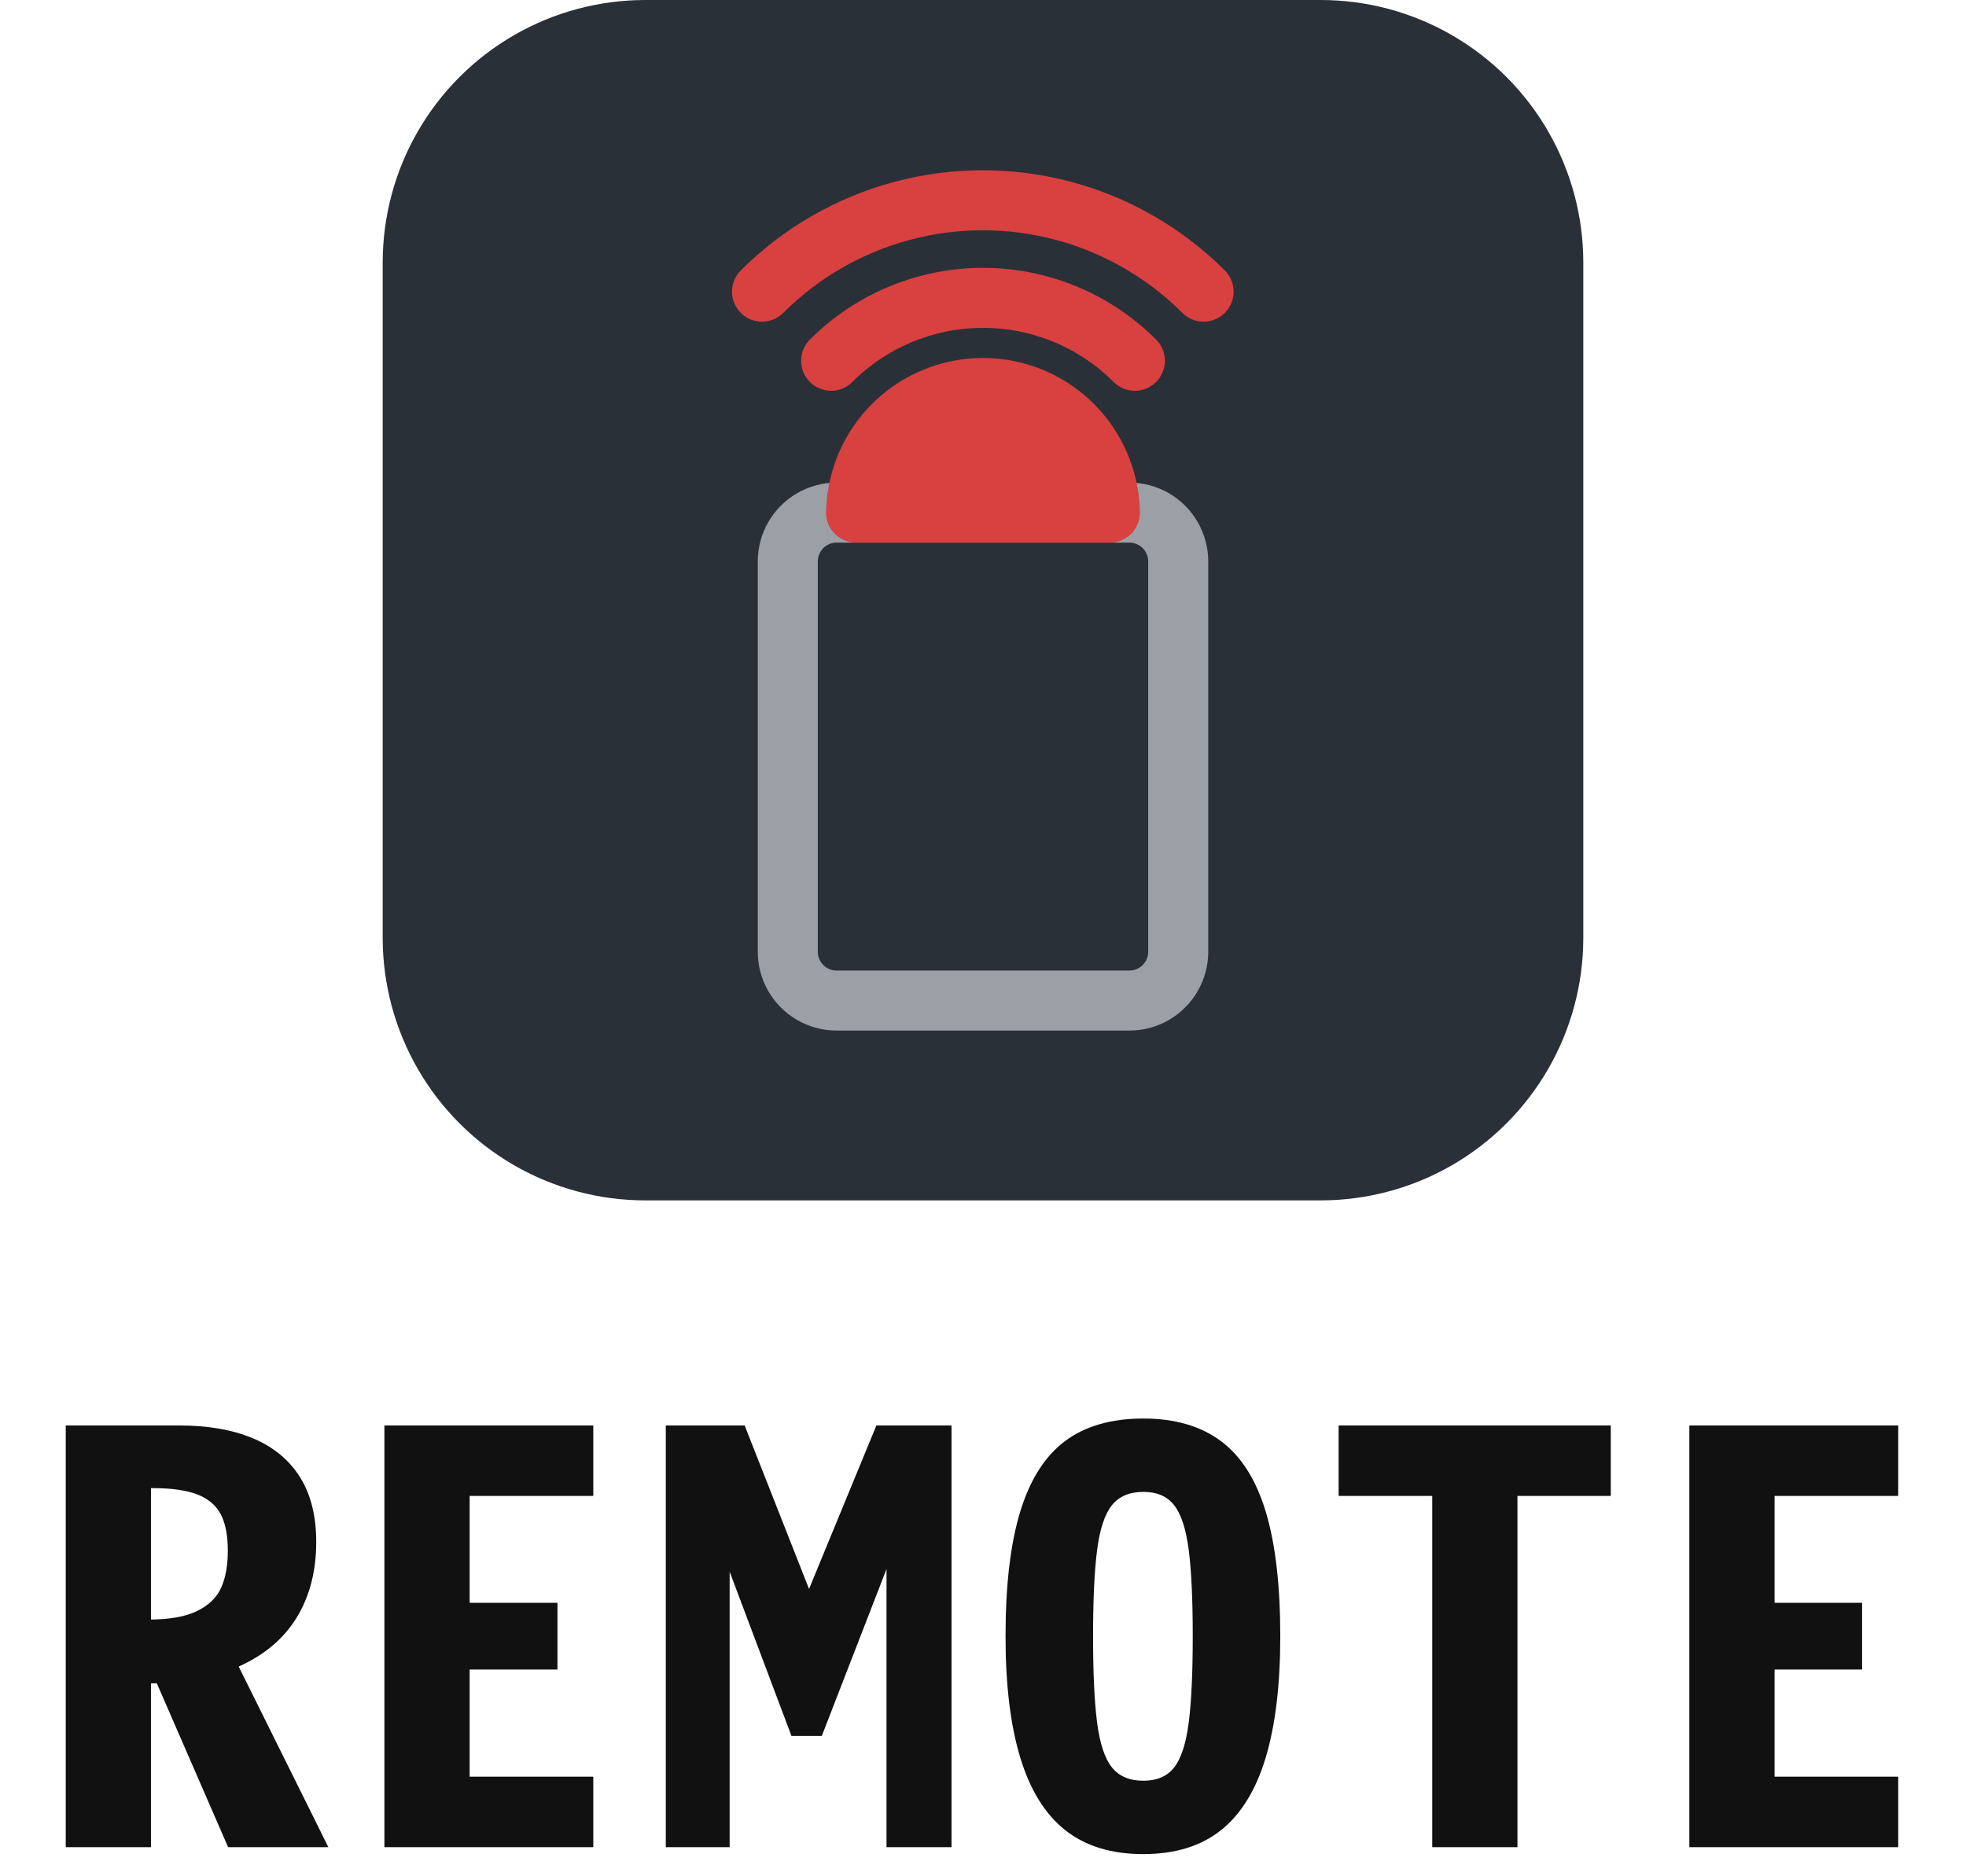
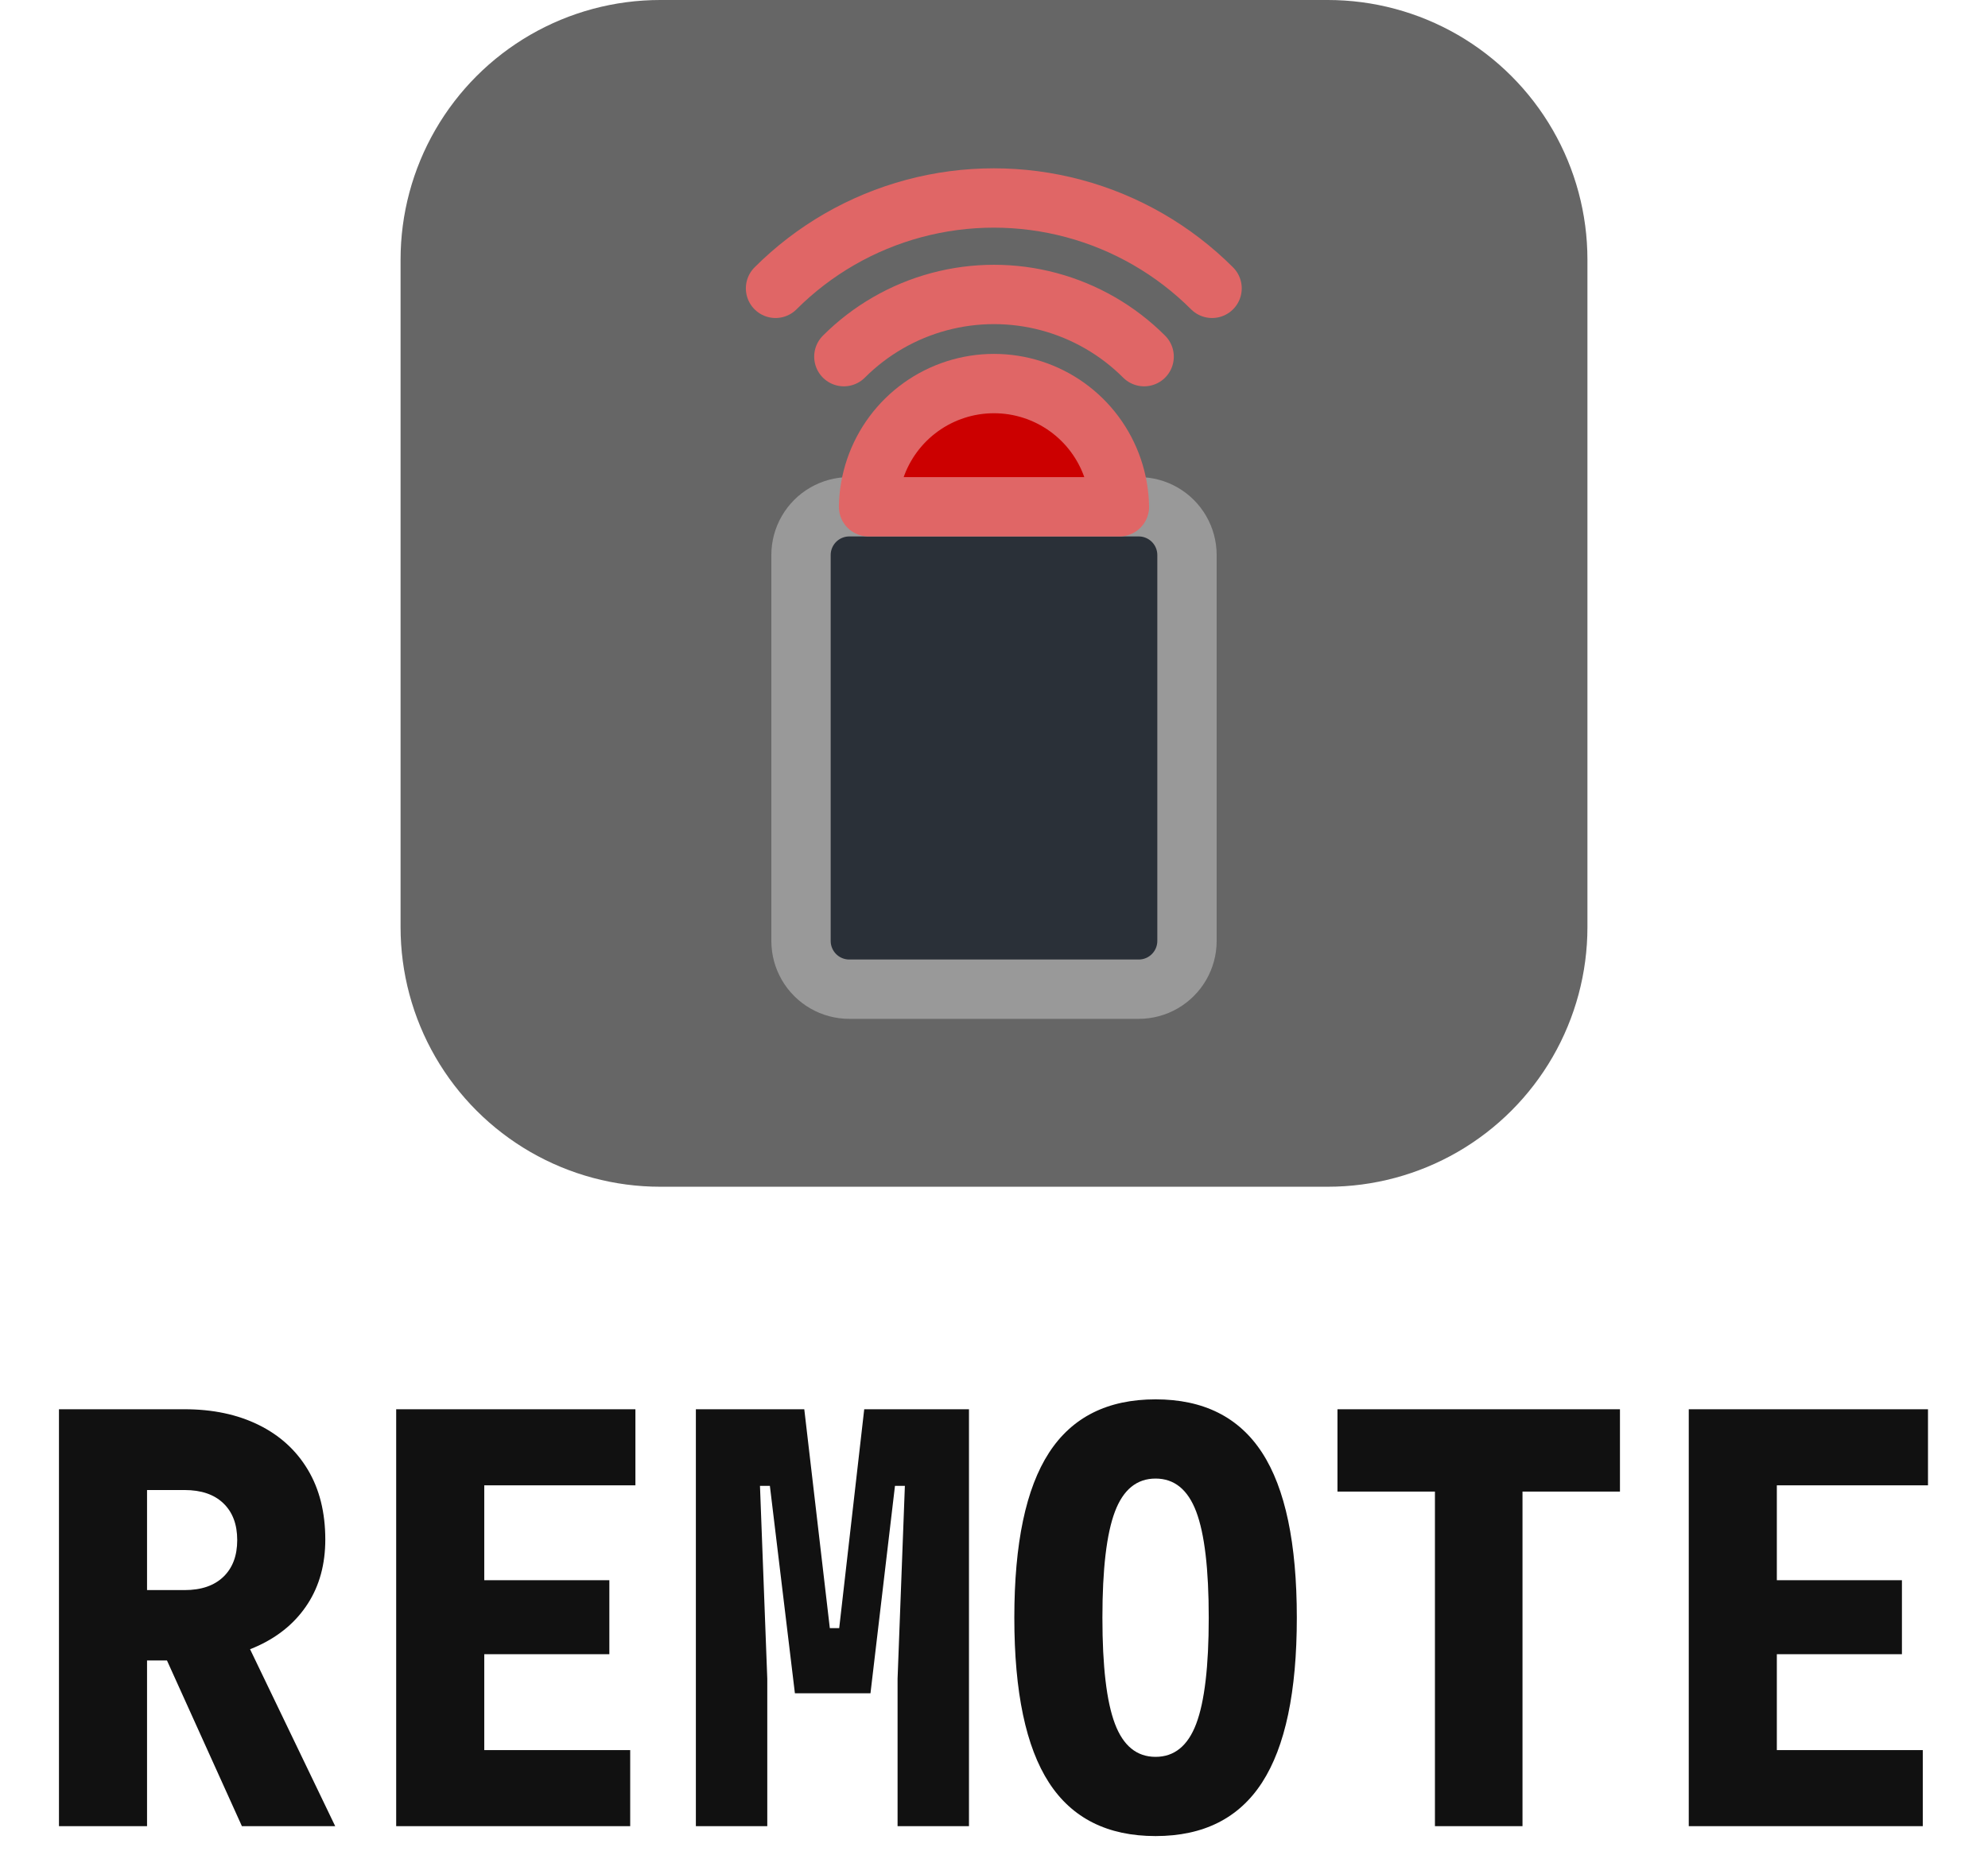
- <svg xmlns="http://www.w3.org/2000/svg" width="262" height="250" viewBox="0 0 262 250">
-   <path d="M 86,0 L 176,0 C 182.143,3.76170215621E-16 188.18,1.617 193.5,4.689 S 203.239,12.18 206.311,17.5 S 211,28.857 211,35 L 211,125 C 211,131.143 209.383,137.18 206.311,142.5 S 198.82,152.239 193.5,155.311 S 182.143,160 176,160 L 86,160 C 79.857,160 73.82,158.383 68.5,155.311 S 58.761,147.82 55.689,142.5 S 51,131.143 51,125 L 51,35 C 51,28.857 52.617,22.82 55.689,17.5 S 63.18,7.761 68.5,4.689 S 79.857,1.12851064686E-15 86,0 Z" fill="#2a3038" stroke="none" stroke-width="0.000" stroke-linecap="butt" stroke-linejoin="miter" />
-   <path d="M 110.76,48.085 C 114.312,44.532 118.738,41.976 123.591,40.675 S 133.556,39.374 138.409,40.675 S 147.688,44.532 151.24,48.085 M 101.549,38.875 C 106.715,33.712 113.15,29.999 120.204,28.11 S 134.688,26.221 141.742,28.11 S 155.231,33.712 160.397,38.875" fill="none" stroke="#d94040" stroke-width="8.000" stroke-linecap="round" stroke-linejoin="round" />
-   <path d="M 111.491,68.325 L 150.509,68.325 C 151.651,68.325 152.774,68.626 153.763,69.197 S 155.573,70.59 156.144,71.579 S 157.016,73.69 157.016,74.832 L 157.016,126.859 C 157.016,128.001 156.715,129.123 156.144,130.112 S 154.752,131.922 153.763,132.494 S 151.651,133.365 150.509,133.365 L 111.491,133.365 C 110.349,133.365 109.226,133.065 108.237,132.494 S 106.427,131.101 105.856,130.112 S 104.984,128.001 104.984,126.859 L 104.984,74.832 C 104.984,73.69 105.285,72.568 105.856,71.579 S 107.248,69.768 108.237,69.197 S 110.349,68.325 111.491,68.325 Z" fill="none" stroke="#9aa0a6" stroke-width="8.000" stroke-linecap="round" stroke-linejoin="round" />
-   <path d="M 114.088,68.325 C 114.151,64.796 115.317,61.373 117.422,58.54 S 122.467,53.602 125.828,52.523 S 132.805,51.444 136.166,52.523 S 142.468,55.706 144.573,58.54 S 147.844,64.796 147.907,68.325 z" fill="#d94040" stroke="#d94040" stroke-width="8.000" stroke-linecap="round" stroke-linejoin="round" />
-   <path d="M 43.759,246.21 L 30.399,246.21 L 19.465,221.07 L 30.746,219.992 Z M 8.762,246.21 L 8.762,190 L 20.12,190 L 20.12,246.21 Z M 30.361,206.709 Q 30.361,203.59 29.398,201.8 Q 28.436,200.01 26.261,199.182 Q 24.085,198.355 20.39,198.355 L 14.845,198.355 L 14.845,190 L 23.855,190 Q 29.63,190 33.711,191.713 Q 37.791,193.427 39.967,196.872 Q 42.142,200.318 42.142,205.516 Q 42.142,211.329 39.562,215.564 Q 36.983,219.799 31.901,222.09 Q 26.819,224.381 19.619,224.381 L 15.461,224.381 L 15.461,215.872 L 19.812,215.872 Q 23.97,215.872 26.299,214.717 Q 28.628,213.562 29.495,211.579 Q 30.361,209.596 30.361,206.709 Z M 51.228,246.21 L 51.228,190 L 62.586,190 L 62.586,246.21 Z M 79.064,246.21 L 56.849,246.21 L 56.849,236.816 L 79.064,236.816 Z M 74.29,222.532 L 57.812,222.532 L 57.812,213.639 L 74.29,213.639 Z M 56.849,199.394 L 56.849,190 L 79.064,190 L 79.064,199.394 Z M 99.237,190 L 108.439,213.369 L 107.168,213.369 L 116.793,190 L 126.803,190 L 126.803,246.21 L 118.141,246.21 L 118.141,207.749 L 118.68,207.749 L 109.517,231.387 L 105.475,231.387 L 96.581,207.749 L 97.236,207.749 L 97.236,246.21 L 88.727,246.21 L 88.727,190 Z M 152.368,247.134 Q 145.976,247.134 141.953,243.939 Q 137.93,240.743 135.966,234.275 Q 134.003,227.807 134.003,218.105 Q 134.003,207.941 135.947,201.531 Q 137.892,195.12 141.915,192.098 Q 145.938,189.076 152.368,189.076 Q 158.681,189.076 162.724,192.098 Q 166.767,195.12 168.691,201.531 Q 170.617,207.941 170.617,218.105 Q 170.617,227.807 168.672,234.275 Q 166.728,240.743 162.724,243.939 Q 158.72,247.134 152.368,247.134 Z M 152.368,198.855 Q 149.595,198.855 148.171,200.645 Q 146.746,202.435 146.208,206.594 Q 145.668,210.751 145.668,218.105 Q 145.668,225.458 146.208,229.617 Q 146.746,233.774 148.171,235.565 Q 149.595,237.355 152.368,237.355 Q 155.101,237.355 156.487,235.565 Q 157.873,233.774 158.412,229.636 Q 158.951,225.497 158.951,218.105 Q 158.951,210.674 158.412,206.555 Q 157.873,202.435 156.487,200.645 Q 155.101,198.855 152.368,198.855 Z M 190.868,246.21 L 190.868,190 L 202.225,190 L 202.225,246.21 Z M 178.393,190 L 214.661,190 L 214.661,199.394 L 178.393,199.394 Z M 225.132,246.21 L 225.132,190 L 236.49,190 L 236.49,246.21 Z M 252.968,246.21 L 230.754,246.21 L 230.754,236.816 L 252.968,236.816 Z M 248.155,222.532 L 231.716,222.532 L 231.716,213.639 L 248.155,213.639 Z M 230.754,199.394 L 230.754,190 L 252.968,190 L 252.968,199.394 Z" fill="#111111" stroke="none" stroke-width="0.000" stroke-linecap="butt" stroke-linejoin="miter" />
+ <svg xmlns="http://www.w3.org/2000/svg" width="268" height="250" viewBox="0 0 268 250">
+   <path d="M 89,0 L 179,0 C 185.143,3.76170215621E-16 191.18,1.617 196.5,4.689 S 206.239,12.18 209.311,17.5 S 214,28.857 214,35 L 214,125 C 214,131.143 212.383,137.18 209.311,142.5 S 201.82,152.239 196.5,155.311 S 185.143,160 179,160 L 89,160 C 82.857,160 76.82,158.383 71.5,155.311 S 61.761,147.82 58.689,142.5 S 54,131.143 54,125 L 54,35 C 54,28.857 55.617,22.82 58.689,17.5 S 66.18,7.761 71.5,4.689 S 82.857,1.12851064686E-15 89,0 Z" fill="#666666" stroke="none" stroke-width="0.000" stroke-linecap="butt" stroke-linejoin="miter" />
+   <path d="M 113.76,48.085 C 117.312,44.532 121.738,41.976 126.591,40.675 S 136.556,39.374 141.409,40.675 S 150.688,44.532 154.24,48.085 M 104.549,38.875 C 109.715,33.712 116.15,29.999 123.204,28.11 S 137.688,26.221 144.742,28.11 S 158.231,33.712 163.397,38.875" fill="none" stroke="#e06666" stroke-width="8.000" stroke-linecap="round" stroke-linejoin="round" />
+   <path d="M 114.491,68.325 L 153.509,68.325 C 154.651,68.325 155.774,68.626 156.763,69.197 S 158.573,70.59 159.144,71.579 S 160.016,73.69 160.016,74.832 L 160.016,126.859 C 160.016,128.001 159.715,129.123 159.144,130.112 S 157.752,131.922 156.763,132.494 S 154.651,133.365 153.509,133.365 L 114.491,133.365 C 113.349,133.365 112.226,133.065 111.237,132.494 S 109.427,131.101 108.856,130.112 S 107.984,128.001 107.984,126.859 L 107.984,74.832 C 107.984,73.69 108.285,72.568 108.856,71.579 S 110.248,69.768 111.237,69.197 S 113.349,68.325 114.491,68.325 Z" fill="#2a3038" stroke="#999999" stroke-width="8.000" stroke-linecap="round" stroke-linejoin="round" />
+   <path d="M 117.088,68.325 C 117.151,64.796 118.317,61.373 120.422,58.54 S 125.467,53.602 128.828,52.523 S 135.805,51.444 139.166,52.523 S 145.468,55.706 147.573,58.54 S 150.844,64.796 150.907,68.325 z" fill="#cc0000" stroke="#e06666" stroke-width="8.000" stroke-linecap="round" stroke-linejoin="round" />
+   <path d="M 7.949,246.21 L 7.949,190 L 24.882,190 Q 30.574,190 34.86,192.108 Q 39.146,194.216 41.499,198.15 Q 43.853,202.085 43.853,207.566 Q 43.853,212.554 41.499,216.208 Q 39.146,219.862 34.86,221.864 Q 30.574,223.867 24.882,223.867 L 19.823,223.867 L 19.823,246.21 Z M 32.611,246.21 L 21.65,221.969 L 33.525,221.969 L 45.188,246.21 Z M 19.823,214.381 L 24.882,214.381 Q 28.255,214.381 30.117,212.589 Q 31.979,210.798 31.979,207.636 Q 31.979,204.474 30.117,202.682 Q 28.255,200.891 24.882,200.891 L 19.823,200.891 Z M 53.409,246.21 L 53.409,190 L 85.659,190 L 85.659,200.258 L 65.283,200.258 L 65.283,213.046 L 82.146,213.046 L 82.146,223.023 L 65.283,223.023 L 65.283,235.952 L 84.957,235.952 L 84.957,246.21 Z M 93.81,246.21 L 93.81,190 L 108.424,190 L 111.867,219.51 L 113.132,219.51 L 116.505,190 L 130.627,190 L 130.627,246.21 L 121.001,246.21 L 121.001,226.326 L 121.985,200.329 L 120.65,200.329 L 117.348,228.293 L 107.16,228.293 L 103.787,200.329 L 102.452,200.329 L 103.436,226.326 L 103.436,246.21 Z M 155.781,247.545 Q 146.085,247.545 141.413,240.343 Q 136.74,233.141 136.74,218.105 Q 136.74,203.069 141.413,195.867 Q 146.085,188.665 155.781,188.665 Q 165.478,188.665 170.15,195.867 Q 174.823,203.069 174.823,218.105 Q 174.823,233.071 170.15,240.308 Q 165.478,247.545 155.781,247.545 Z M 155.781,236.865 Q 159.576,236.865 161.262,232.403 Q 162.948,227.942 162.948,218.105 Q 162.948,208.268 161.262,203.807 Q 159.576,199.345 155.781,199.345 Q 151.987,199.345 150.301,203.807 Q 148.615,208.268 148.615,218.105 Q 148.615,227.942 150.301,232.403 Q 151.987,236.865 155.781,236.865 Z M 193.442,246.21 L 193.442,201.101 L 180.303,201.101 L 180.303,190 L 218.385,190 L 218.385,201.101 L 205.246,201.101 L 205.246,246.21 Z M 227.66,246.21 L 227.66,190 L 259.91,190 L 259.91,200.258 L 239.534,200.258 L 239.534,213.046 L 256.397,213.046 L 256.397,223.023 L 239.534,223.023 L 239.534,235.952 L 259.208,235.952 L 259.208,246.21 Z" fill="#111111" stroke="none" stroke-width="0.000" stroke-linecap="butt" stroke-linejoin="miter" />
</svg>
